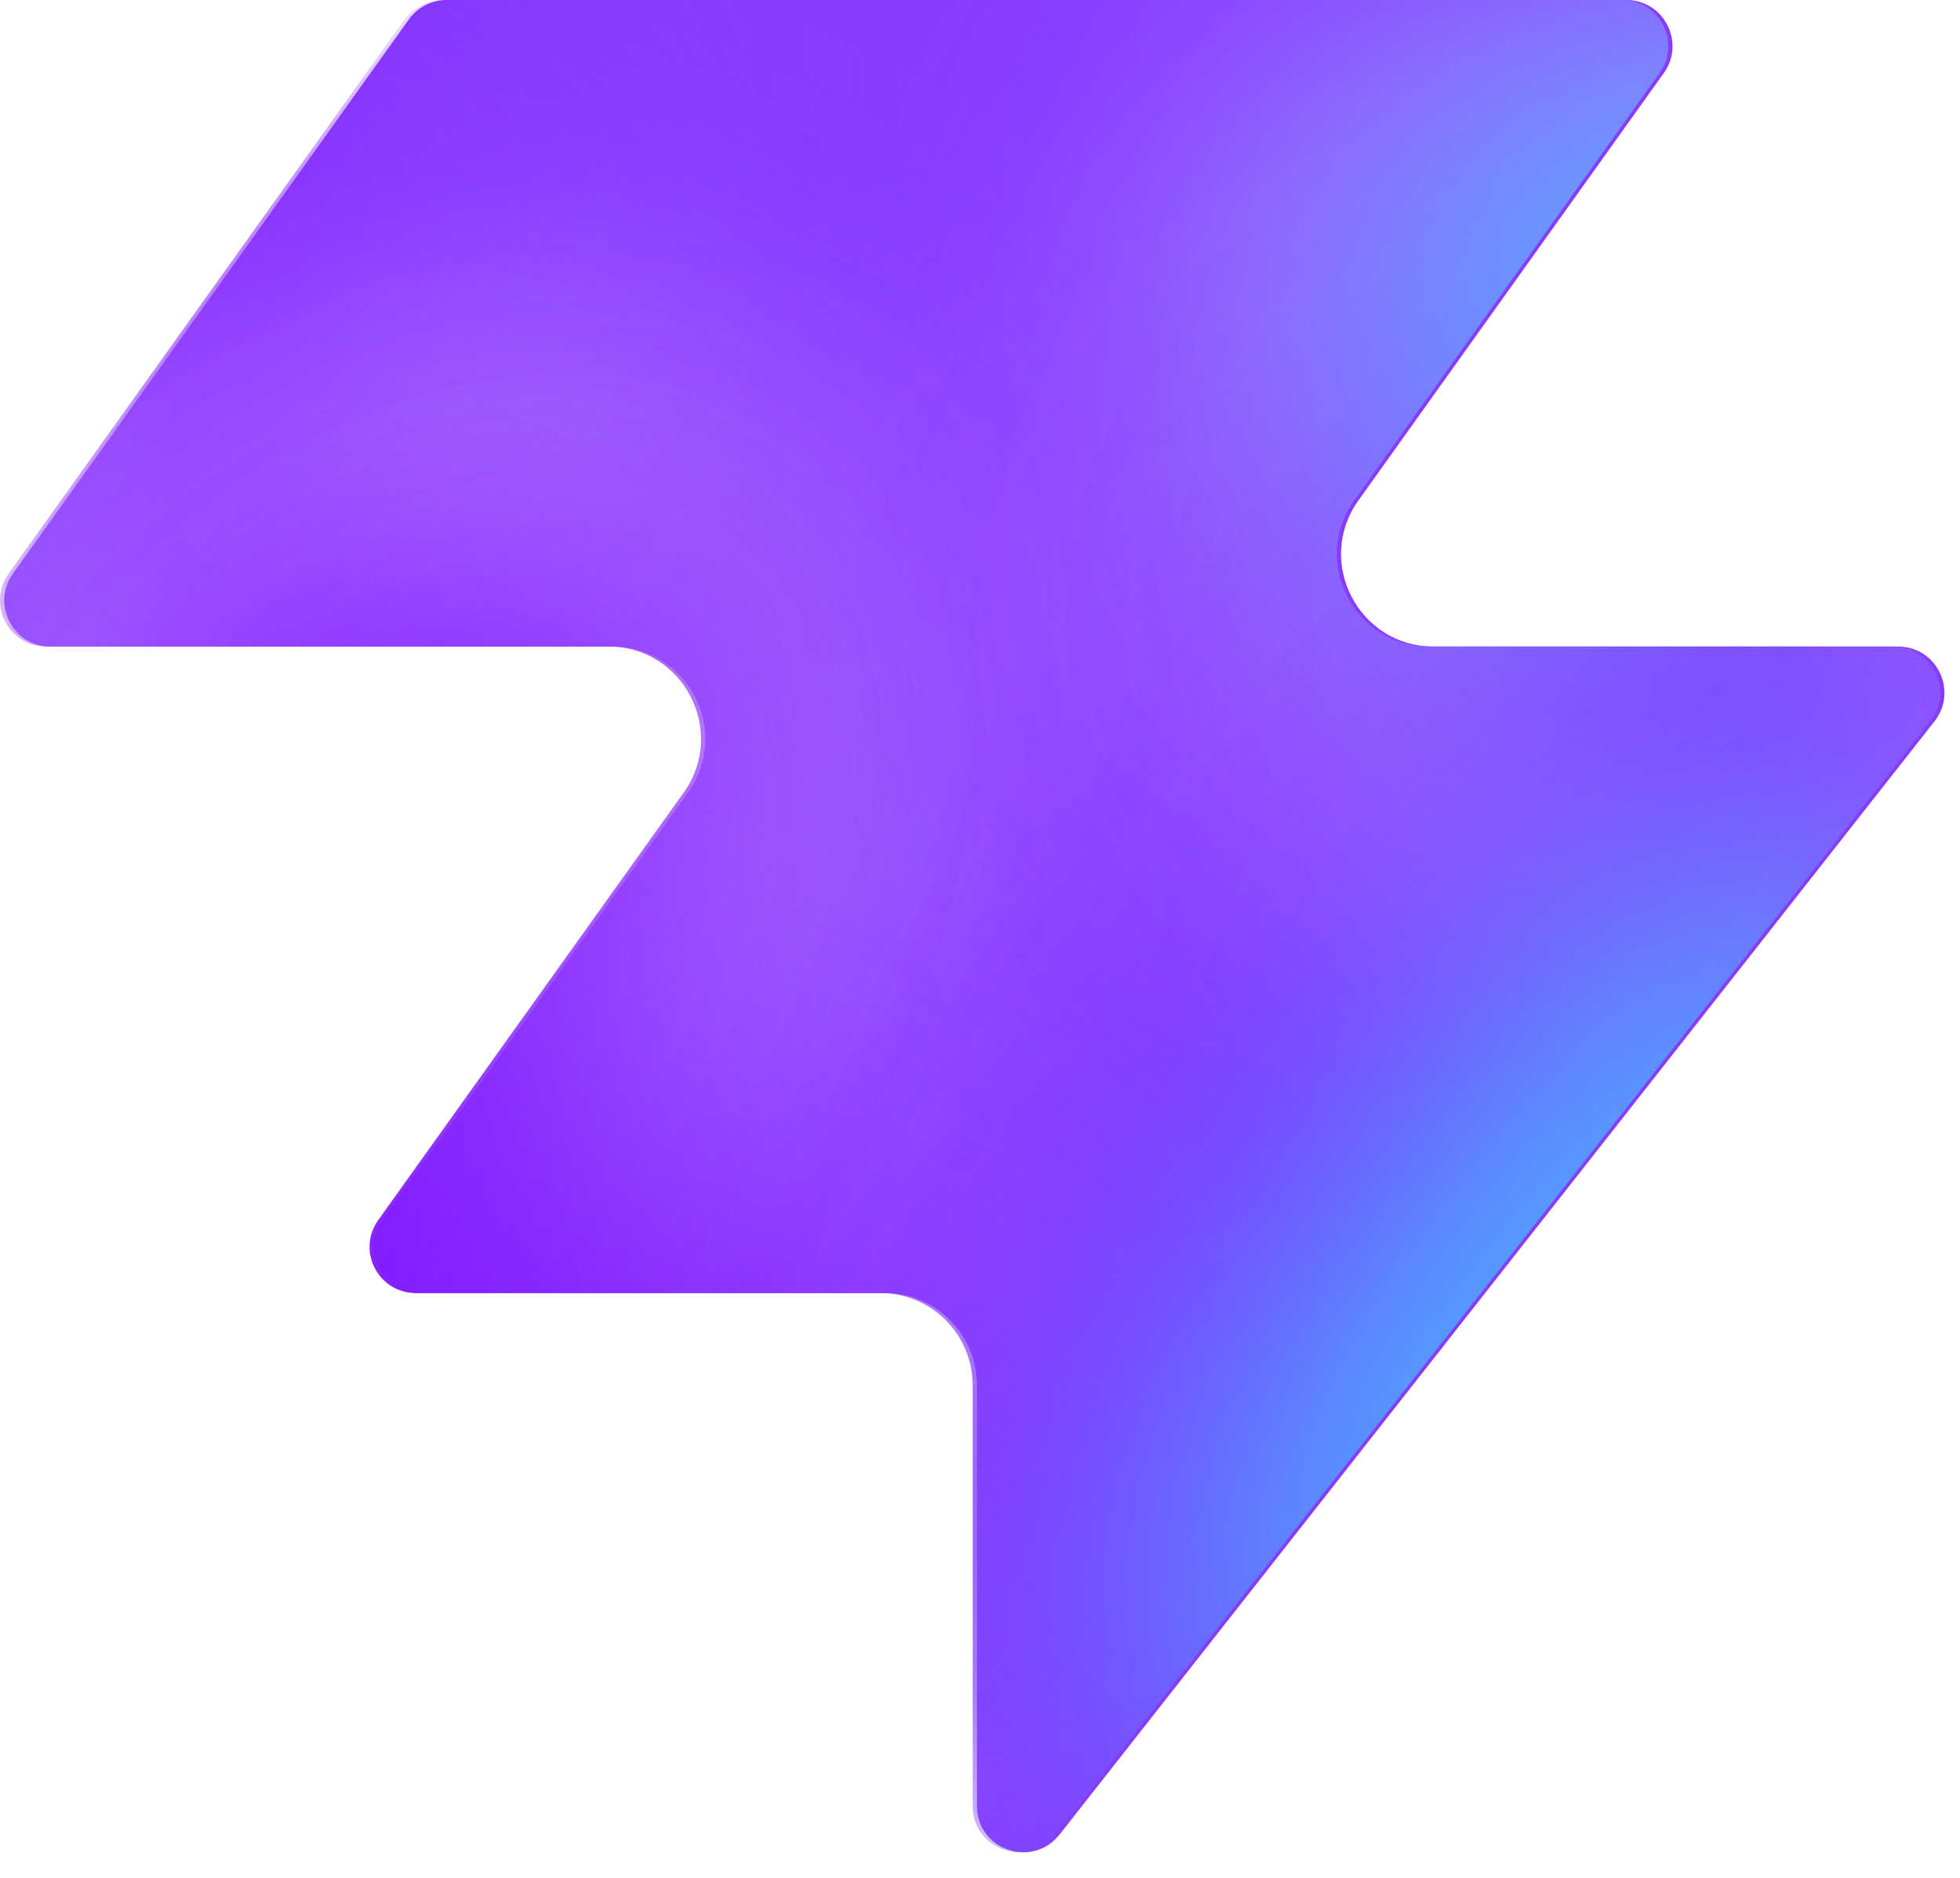
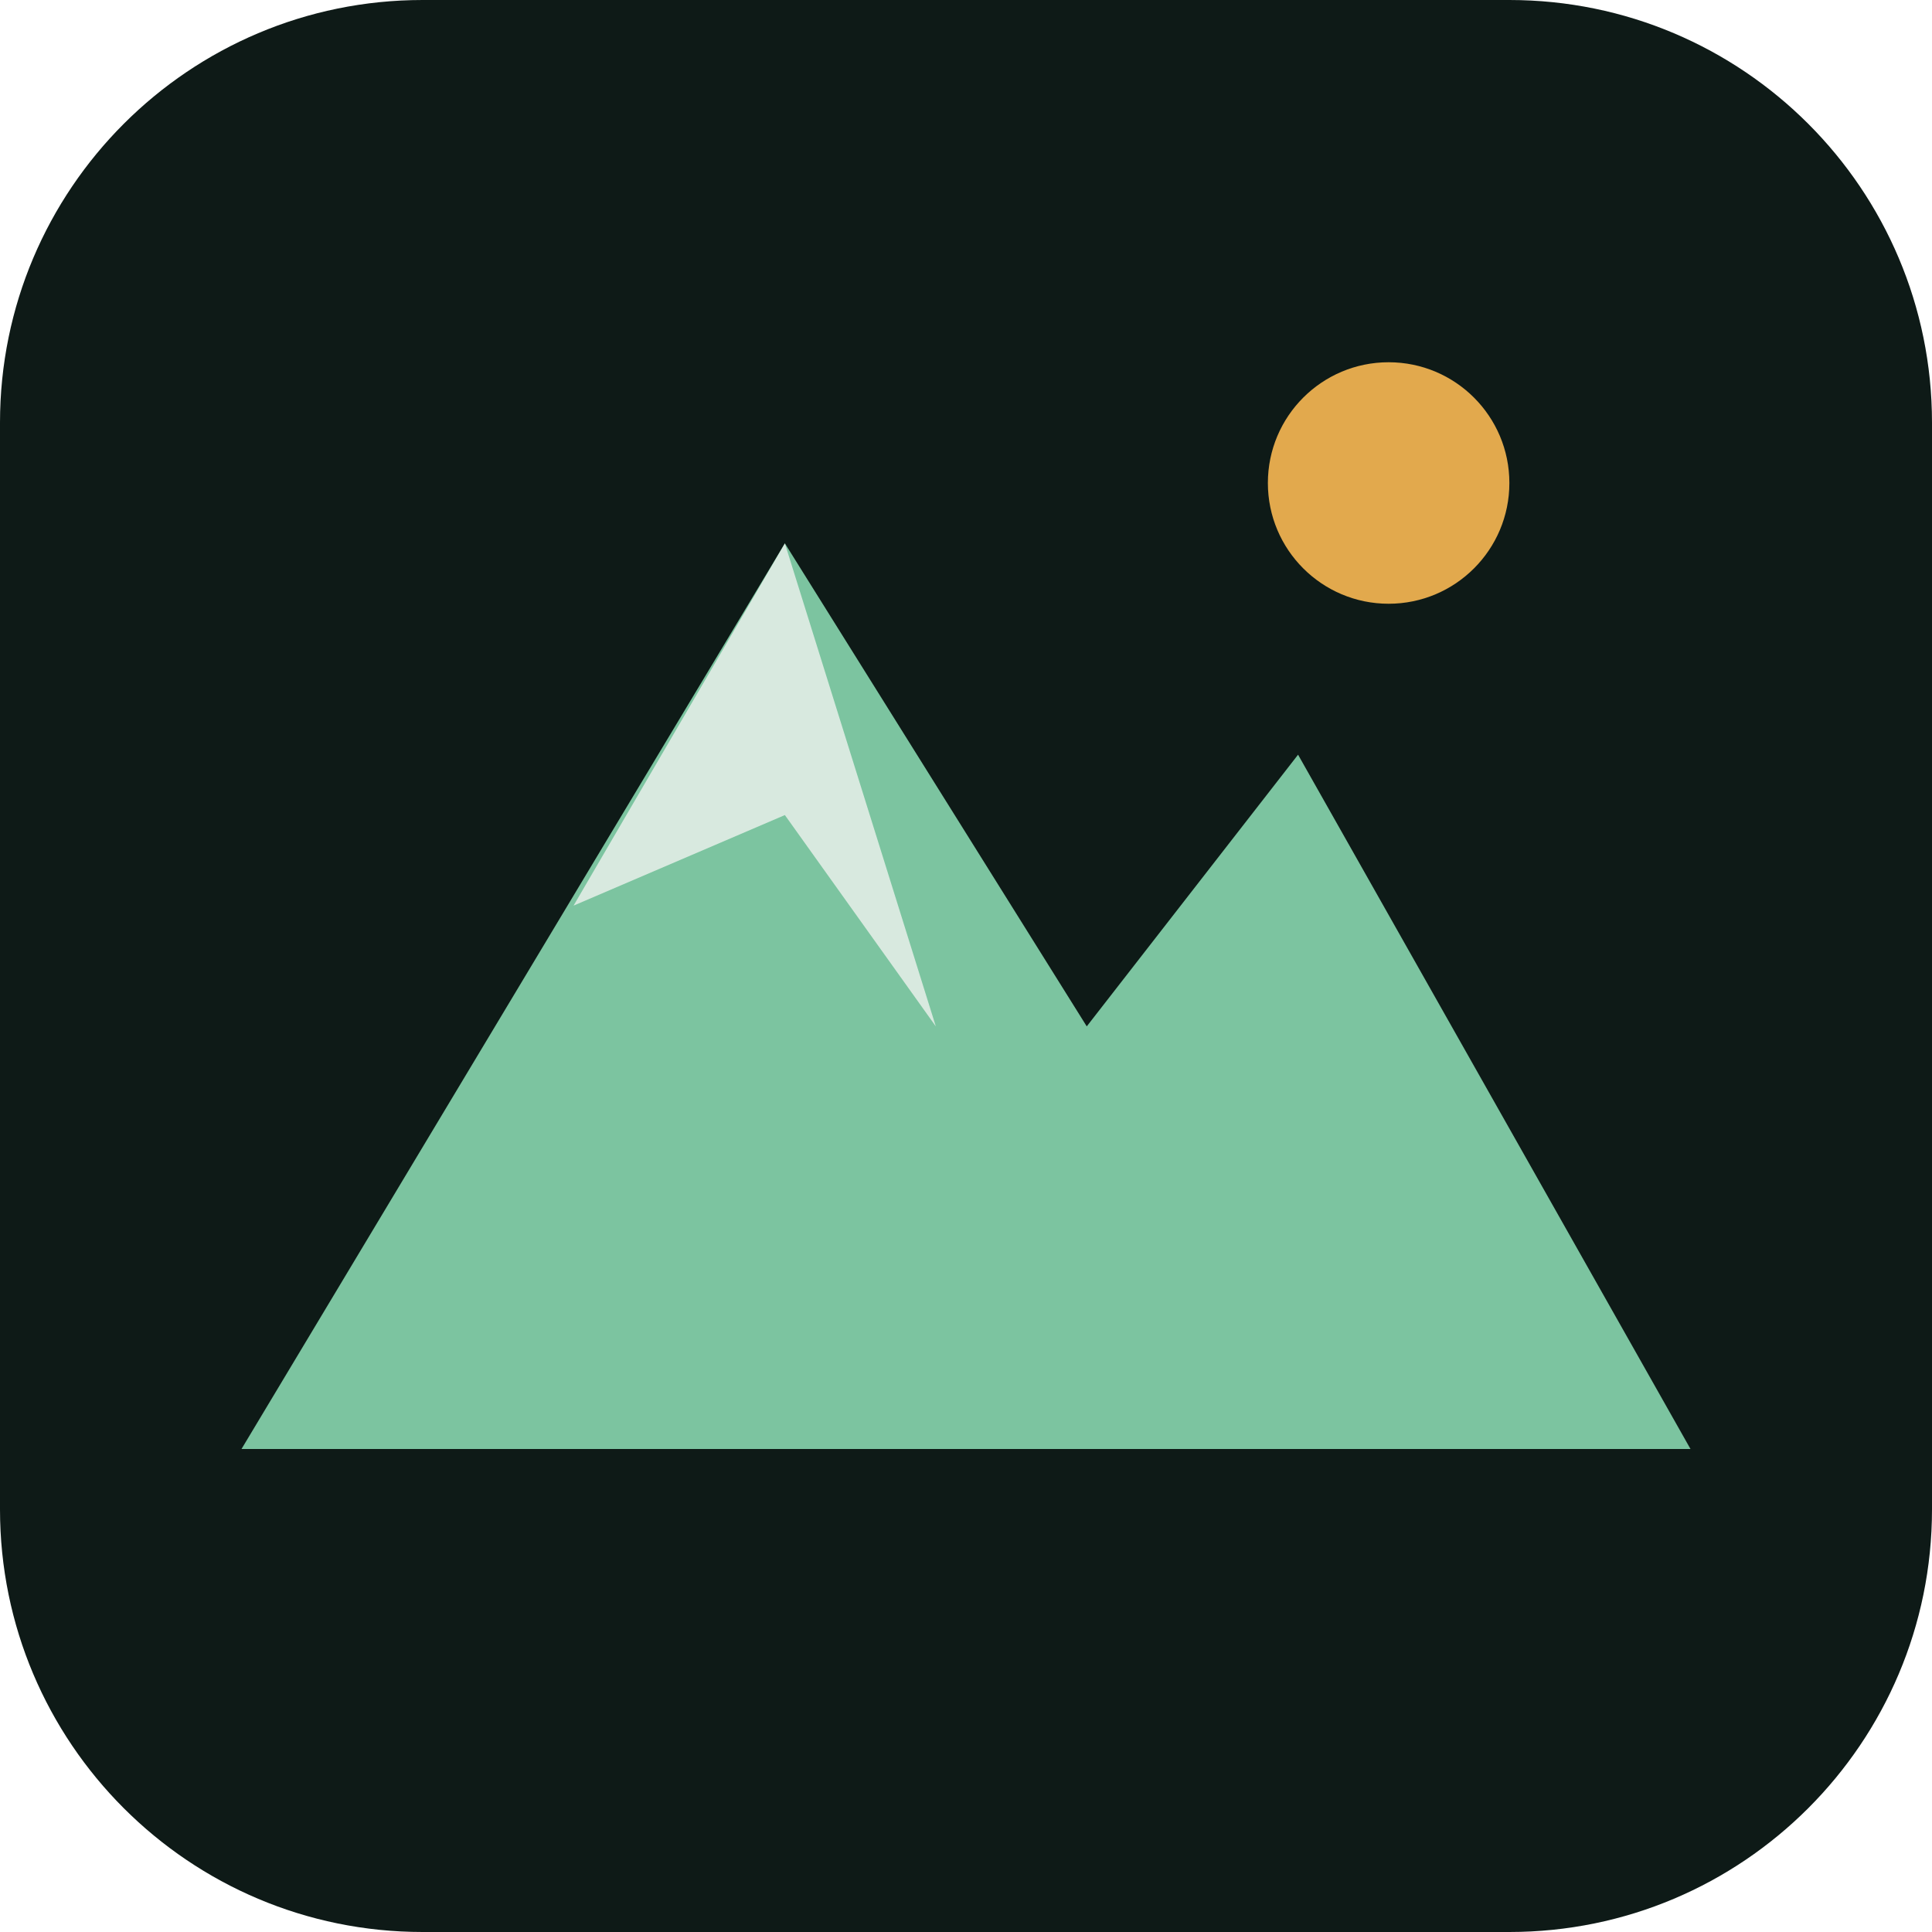
- <svg xmlns="http://www.w3.org/2000/svg" width="48" height="46" fill="none" viewBox="0 0 48 46">
-   <path fill="#863bff" d="M25.946 44.938c-.664.845-2.021.375-2.021-.698V33.937a2.26 2.26 0 0 0-2.262-2.262H10.287c-.92 0-1.456-1.04-.92-1.788l7.48-10.471c1.07-1.497 0-3.578-1.842-3.578H1.237c-.92 0-1.456-1.04-.92-1.788L10.013.474c.214-.297.556-.474.92-.474h28.894c.92 0 1.456 1.04.92 1.788l-7.48 10.471c-1.07 1.498 0 3.579 1.842 3.579h11.377c.943 0 1.473 1.088.89 1.83L25.947 44.94z" style="fill:#863bff;fill:color(display-p3 .525 .23 1);fill-opacity:1" />
-   <mask id="a" width="48" height="46" x="0" y="0" maskUnits="userSpaceOnUse" style="mask-type:alpha">
-     <path fill="#000" d="M25.842 44.938c-.664.844-2.021.375-2.021-.698V33.937a2.26 2.26 0 0 0-2.262-2.262H10.183c-.92 0-1.456-1.04-.92-1.788l7.48-10.471c1.07-1.498 0-3.579-1.842-3.579H1.133c-.92 0-1.456-1.04-.92-1.787L9.91.473c.214-.297.556-.474.92-.474h28.894c.92 0 1.456 1.04.92 1.788l-7.48 10.471c-1.07 1.498 0 3.578 1.842 3.578h11.377c.943 0 1.473 1.088.89 1.832L25.843 44.94z" style="fill:#000;fill-opacity:1" />
-   </mask>
-   <g mask="url(#a)">
-     <g filter="url(#b)">
-       <ellipse cx="5.508" cy="14.704" fill="#ede6ff" rx="5.508" ry="14.704" style="fill:#ede6ff;fill:color(display-p3 .927 .903 1);fill-opacity:1" transform="matrix(.00324 1 1 -.00324 -4.47 31.516)" />
-     </g>
-     <g filter="url(#c)">
-       <ellipse cx="10.399" cy="29.851" fill="#ede6ff" rx="10.399" ry="29.851" style="fill:#ede6ff;fill:color(display-p3 .927 .903 1);fill-opacity:1" transform="matrix(.00324 1 1 -.00324 -39.328 7.883)" />
-     </g>
-     <g filter="url(#d)">
-       <ellipse cx="5.508" cy="30.487" fill="#7e14ff" rx="5.508" ry="30.487" style="fill:#7e14ff;fill:color(display-p3 .492 .077 1);fill-opacity:1" transform="rotate(89.814 -25.913 -14.639)scale(1 -1)" />
-     </g>
-     <g filter="url(#e)">
-       <ellipse cx="5.508" cy="30.599" fill="#7e14ff" rx="5.508" ry="30.599" style="fill:#7e14ff;fill:color(display-p3 .492 .077 1);fill-opacity:1" transform="rotate(89.814 -32.644 -3.334)scale(1 -1)" />
-     </g>
-     <g filter="url(#f)">
-       <ellipse cx="5.508" cy="30.599" fill="#7e14ff" rx="5.508" ry="30.599" style="fill:#7e14ff;fill:color(display-p3 .492 .077 1);fill-opacity:1" transform="matrix(.00324 1 1 -.00324 -34.34 30.47)" />
-     </g>
-     <g filter="url(#g)">
-       <ellipse cx="14.072" cy="22.078" fill="#ede6ff" rx="14.072" ry="22.078" style="fill:#ede6ff;fill:color(display-p3 .927 .903 1);fill-opacity:1" transform="rotate(93.35 24.506 48.493)scale(-1 1)" />
-     </g>
-     <g filter="url(#h)">
-       <ellipse cx="3.47" cy="21.501" fill="#7e14ff" rx="3.47" ry="21.501" style="fill:#7e14ff;fill:color(display-p3 .492 .077 1);fill-opacity:1" transform="rotate(89.009 28.708 47.59)scale(-1 1)" />
-     </g>
-     <g filter="url(#i)">
-       <ellipse cx="3.47" cy="21.501" fill="#7e14ff" rx="3.47" ry="21.501" style="fill:#7e14ff;fill:color(display-p3 .492 .077 1);fill-opacity:1" transform="rotate(89.009 28.708 47.59)scale(-1 1)" />
-     </g>
-     <g filter="url(#j)">
-       <ellipse cx=".387" cy="8.972" fill="#7e14ff" rx="4.407" ry="29.108" style="fill:#7e14ff;fill:color(display-p3 .492 .077 1);fill-opacity:1" transform="rotate(39.51 .387 8.972)" />
-     </g>
-     <g filter="url(#k)">
-       <ellipse cx="47.523" cy="-6.092" fill="#7e14ff" rx="4.407" ry="29.108" style="fill:#7e14ff;fill:color(display-p3 .492 .077 1);fill-opacity:1" transform="rotate(37.892 47.523 -6.092)" />
-     </g>
-     <g filter="url(#l)">
-       <ellipse cx="41.412" cy="6.333" fill="#47bfff" rx="5.971" ry="9.665" style="fill:#47bfff;fill:color(display-p3 .28 .748 1);fill-opacity:1" transform="rotate(37.892 41.412 6.333)" />
-     </g>
-     <g filter="url(#m)">
-       <ellipse cx="-1.879" cy="38.332" fill="#7e14ff" rx="4.407" ry="29.108" style="fill:#7e14ff;fill:color(display-p3 .492 .077 1);fill-opacity:1" transform="rotate(37.892 -1.88 38.332)" />
-     </g>
-     <g filter="url(#n)">
-       <ellipse cx="-1.879" cy="38.332" fill="#7e14ff" rx="4.407" ry="29.108" style="fill:#7e14ff;fill:color(display-p3 .492 .077 1);fill-opacity:1" transform="rotate(37.892 -1.88 38.332)" />
-     </g>
-     <g filter="url(#o)">
-       <ellipse cx="35.651" cy="29.907" fill="#7e14ff" rx="4.407" ry="29.108" style="fill:#7e14ff;fill:color(display-p3 .492 .077 1);fill-opacity:1" transform="rotate(37.892 35.651 29.907)" />
-     </g>
-     <g filter="url(#p)">
-       <ellipse cx="38.418" cy="32.4" fill="#47bfff" rx="5.971" ry="15.297" style="fill:#47bfff;fill:color(display-p3 .28 .748 1);fill-opacity:1" transform="rotate(37.892 38.418 32.4)" />
-     </g>
-   </g>
-   <defs>
-     <filter id="b" width="60.045" height="41.654" x="-19.77" y="16.149" color-interpolation-filters="sRGB" filterUnits="userSpaceOnUse">
-       <feFlood flood-opacity="0" result="BackgroundImageFix" />
-       <feBlend in="SourceGraphic" in2="BackgroundImageFix" result="shape" />
-       <feGaussianBlur result="effect1_foregroundBlur_2002_17158" stdDeviation="7.659" />
-     </filter>
-     <filter id="c" width="90.34" height="51.437" x="-54.613" y="-7.533" color-interpolation-filters="sRGB" filterUnits="userSpaceOnUse">
-       <feFlood flood-opacity="0" result="BackgroundImageFix" />
-       <feBlend in="SourceGraphic" in2="BackgroundImageFix" result="shape" />
-       <feGaussianBlur result="effect1_foregroundBlur_2002_17158" stdDeviation="7.659" />
-     </filter>
-     <filter id="d" width="79.355" height="29.4" x="-49.64" y="2.03" color-interpolation-filters="sRGB" filterUnits="userSpaceOnUse">
-       <feFlood flood-opacity="0" result="BackgroundImageFix" />
-       <feBlend in="SourceGraphic" in2="BackgroundImageFix" result="shape" />
-       <feGaussianBlur result="effect1_foregroundBlur_2002_17158" stdDeviation="4.596" />
-     </filter>
-     <filter id="e" width="79.579" height="29.4" x="-45.045" y="20.029" color-interpolation-filters="sRGB" filterUnits="userSpaceOnUse">
-       <feFlood flood-opacity="0" result="BackgroundImageFix" />
-       <feBlend in="SourceGraphic" in2="BackgroundImageFix" result="shape" />
-       <feGaussianBlur result="effect1_foregroundBlur_2002_17158" stdDeviation="4.596" />
-     </filter>
-     <filter id="f" width="79.579" height="29.4" x="-43.513" y="21.178" color-interpolation-filters="sRGB" filterUnits="userSpaceOnUse">
-       <feFlood flood-opacity="0" result="BackgroundImageFix" />
-       <feBlend in="SourceGraphic" in2="BackgroundImageFix" result="shape" />
-       <feGaussianBlur result="effect1_foregroundBlur_2002_17158" stdDeviation="4.596" />
-     </filter>
-     <filter id="g" width="74.749" height="58.852" x="15.756" y="-17.901" color-interpolation-filters="sRGB" filterUnits="userSpaceOnUse">
-       <feFlood flood-opacity="0" result="BackgroundImageFix" />
-       <feBlend in="SourceGraphic" in2="BackgroundImageFix" result="shape" />
-       <feGaussianBlur result="effect1_foregroundBlur_2002_17158" stdDeviation="7.659" />
-     </filter>
-     <filter id="h" width="61.377" height="25.362" x="23.548" y="2.284" color-interpolation-filters="sRGB" filterUnits="userSpaceOnUse">
-       <feFlood flood-opacity="0" result="BackgroundImageFix" />
-       <feBlend in="SourceGraphic" in2="BackgroundImageFix" result="shape" />
-       <feGaussianBlur result="effect1_foregroundBlur_2002_17158" stdDeviation="4.596" />
-     </filter>
-     <filter id="i" width="61.377" height="25.362" x="23.548" y="2.284" color-interpolation-filters="sRGB" filterUnits="userSpaceOnUse">
-       <feFlood flood-opacity="0" result="BackgroundImageFix" />
-       <feBlend in="SourceGraphic" in2="BackgroundImageFix" result="shape" />
-       <feGaussianBlur result="effect1_foregroundBlur_2002_17158" stdDeviation="4.596" />
-     </filter>
-     <filter id="j" width="56.045" height="63.649" x="-27.636" y="-22.853" color-interpolation-filters="sRGB" filterUnits="userSpaceOnUse">
-       <feFlood flood-opacity="0" result="BackgroundImageFix" />
-       <feBlend in="SourceGraphic" in2="BackgroundImageFix" result="shape" />
-       <feGaussianBlur result="effect1_foregroundBlur_2002_17158" stdDeviation="4.596" />
-     </filter>
-     <filter id="k" width="54.814" height="64.646" x="20.116" y="-38.415" color-interpolation-filters="sRGB" filterUnits="userSpaceOnUse">
-       <feFlood flood-opacity="0" result="BackgroundImageFix" />
-       <feBlend in="SourceGraphic" in2="BackgroundImageFix" result="shape" />
-       <feGaussianBlur result="effect1_foregroundBlur_2002_17158" stdDeviation="4.596" />
-     </filter>
-     <filter id="l" width="33.541" height="35.313" x="24.641" y="-11.323" color-interpolation-filters="sRGB" filterUnits="userSpaceOnUse">
-       <feFlood flood-opacity="0" result="BackgroundImageFix" />
-       <feBlend in="SourceGraphic" in2="BackgroundImageFix" result="shape" />
-       <feGaussianBlur result="effect1_foregroundBlur_2002_17158" stdDeviation="4.596" />
-     </filter>
-     <filter id="m" width="54.814" height="64.646" x="-29.286" y="6.009" color-interpolation-filters="sRGB" filterUnits="userSpaceOnUse">
-       <feFlood flood-opacity="0" result="BackgroundImageFix" />
-       <feBlend in="SourceGraphic" in2="BackgroundImageFix" result="shape" />
-       <feGaussianBlur result="effect1_foregroundBlur_2002_17158" stdDeviation="4.596" />
-     </filter>
-     <filter id="n" width="54.814" height="64.646" x="-29.286" y="6.009" color-interpolation-filters="sRGB" filterUnits="userSpaceOnUse">
-       <feFlood flood-opacity="0" result="BackgroundImageFix" />
-       <feBlend in="SourceGraphic" in2="BackgroundImageFix" result="shape" />
-       <feGaussianBlur result="effect1_foregroundBlur_2002_17158" stdDeviation="4.596" />
-     </filter>
-     <filter id="o" width="54.814" height="64.646" x="8.244" y="-2.416" color-interpolation-filters="sRGB" filterUnits="userSpaceOnUse">
-       <feFlood flood-opacity="0" result="BackgroundImageFix" />
-       <feBlend in="SourceGraphic" in2="BackgroundImageFix" result="shape" />
-       <feGaussianBlur result="effect1_foregroundBlur_2002_17158" stdDeviation="4.596" />
-     </filter>
-     <filter id="p" width="39.409" height="43.623" x="18.713" y="10.588" color-interpolation-filters="sRGB" filterUnits="userSpaceOnUse">
-       <feFlood flood-opacity="0" result="BackgroundImageFix" />
-       <feBlend in="SourceGraphic" in2="BackgroundImageFix" result="shape" />
-       <feGaussianBlur result="effect1_foregroundBlur_2002_17158" stdDeviation="4.596" />
-     </filter>
-   </defs>
+ <svg xmlns="http://www.w3.org/2000/svg" viewBox="0 0 64 64">
+   <rect width="64" height="64" rx="14" fill="#0e1a17" />
+   <path d="M8 48L26 18l10 16 7-9 13 23z" fill="#7cc4a0" />
+   <path d="M26 18l-7 12 7-3 5 7z" fill="#e9f0ea" opacity=".85" />
+   <circle cx="46" cy="16" r="4" fill="#e2a94d" />
</svg>
